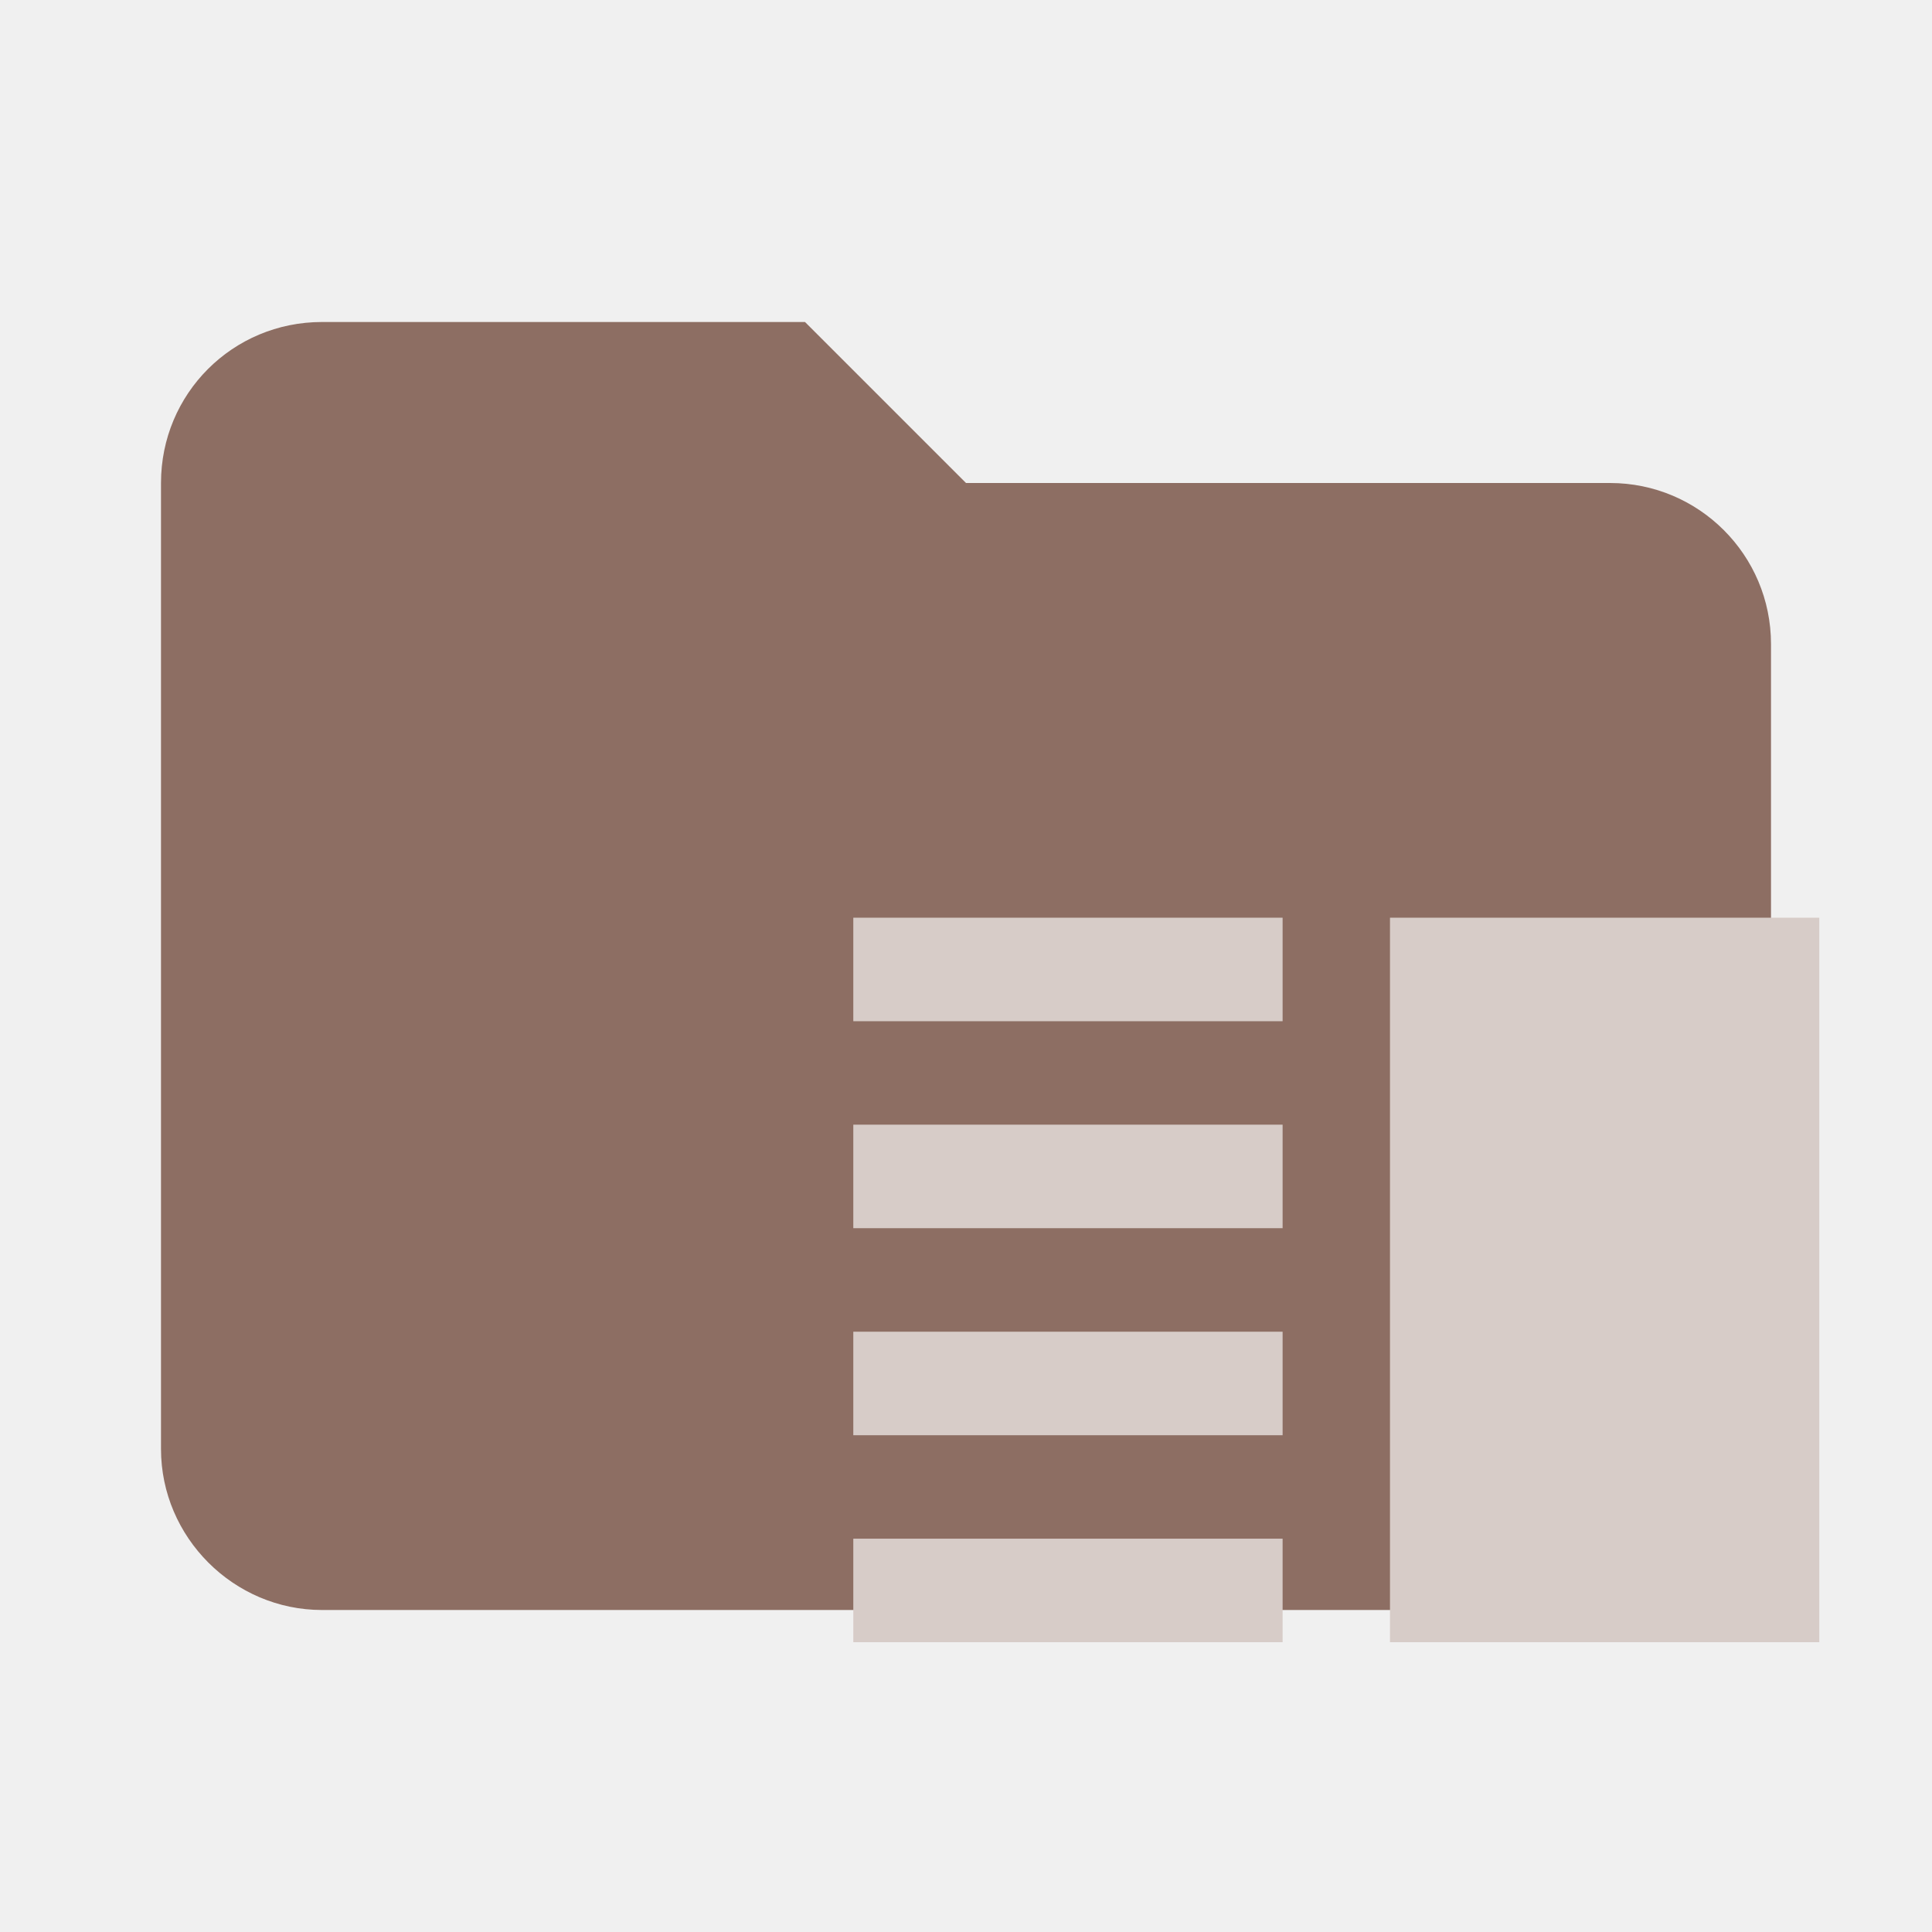
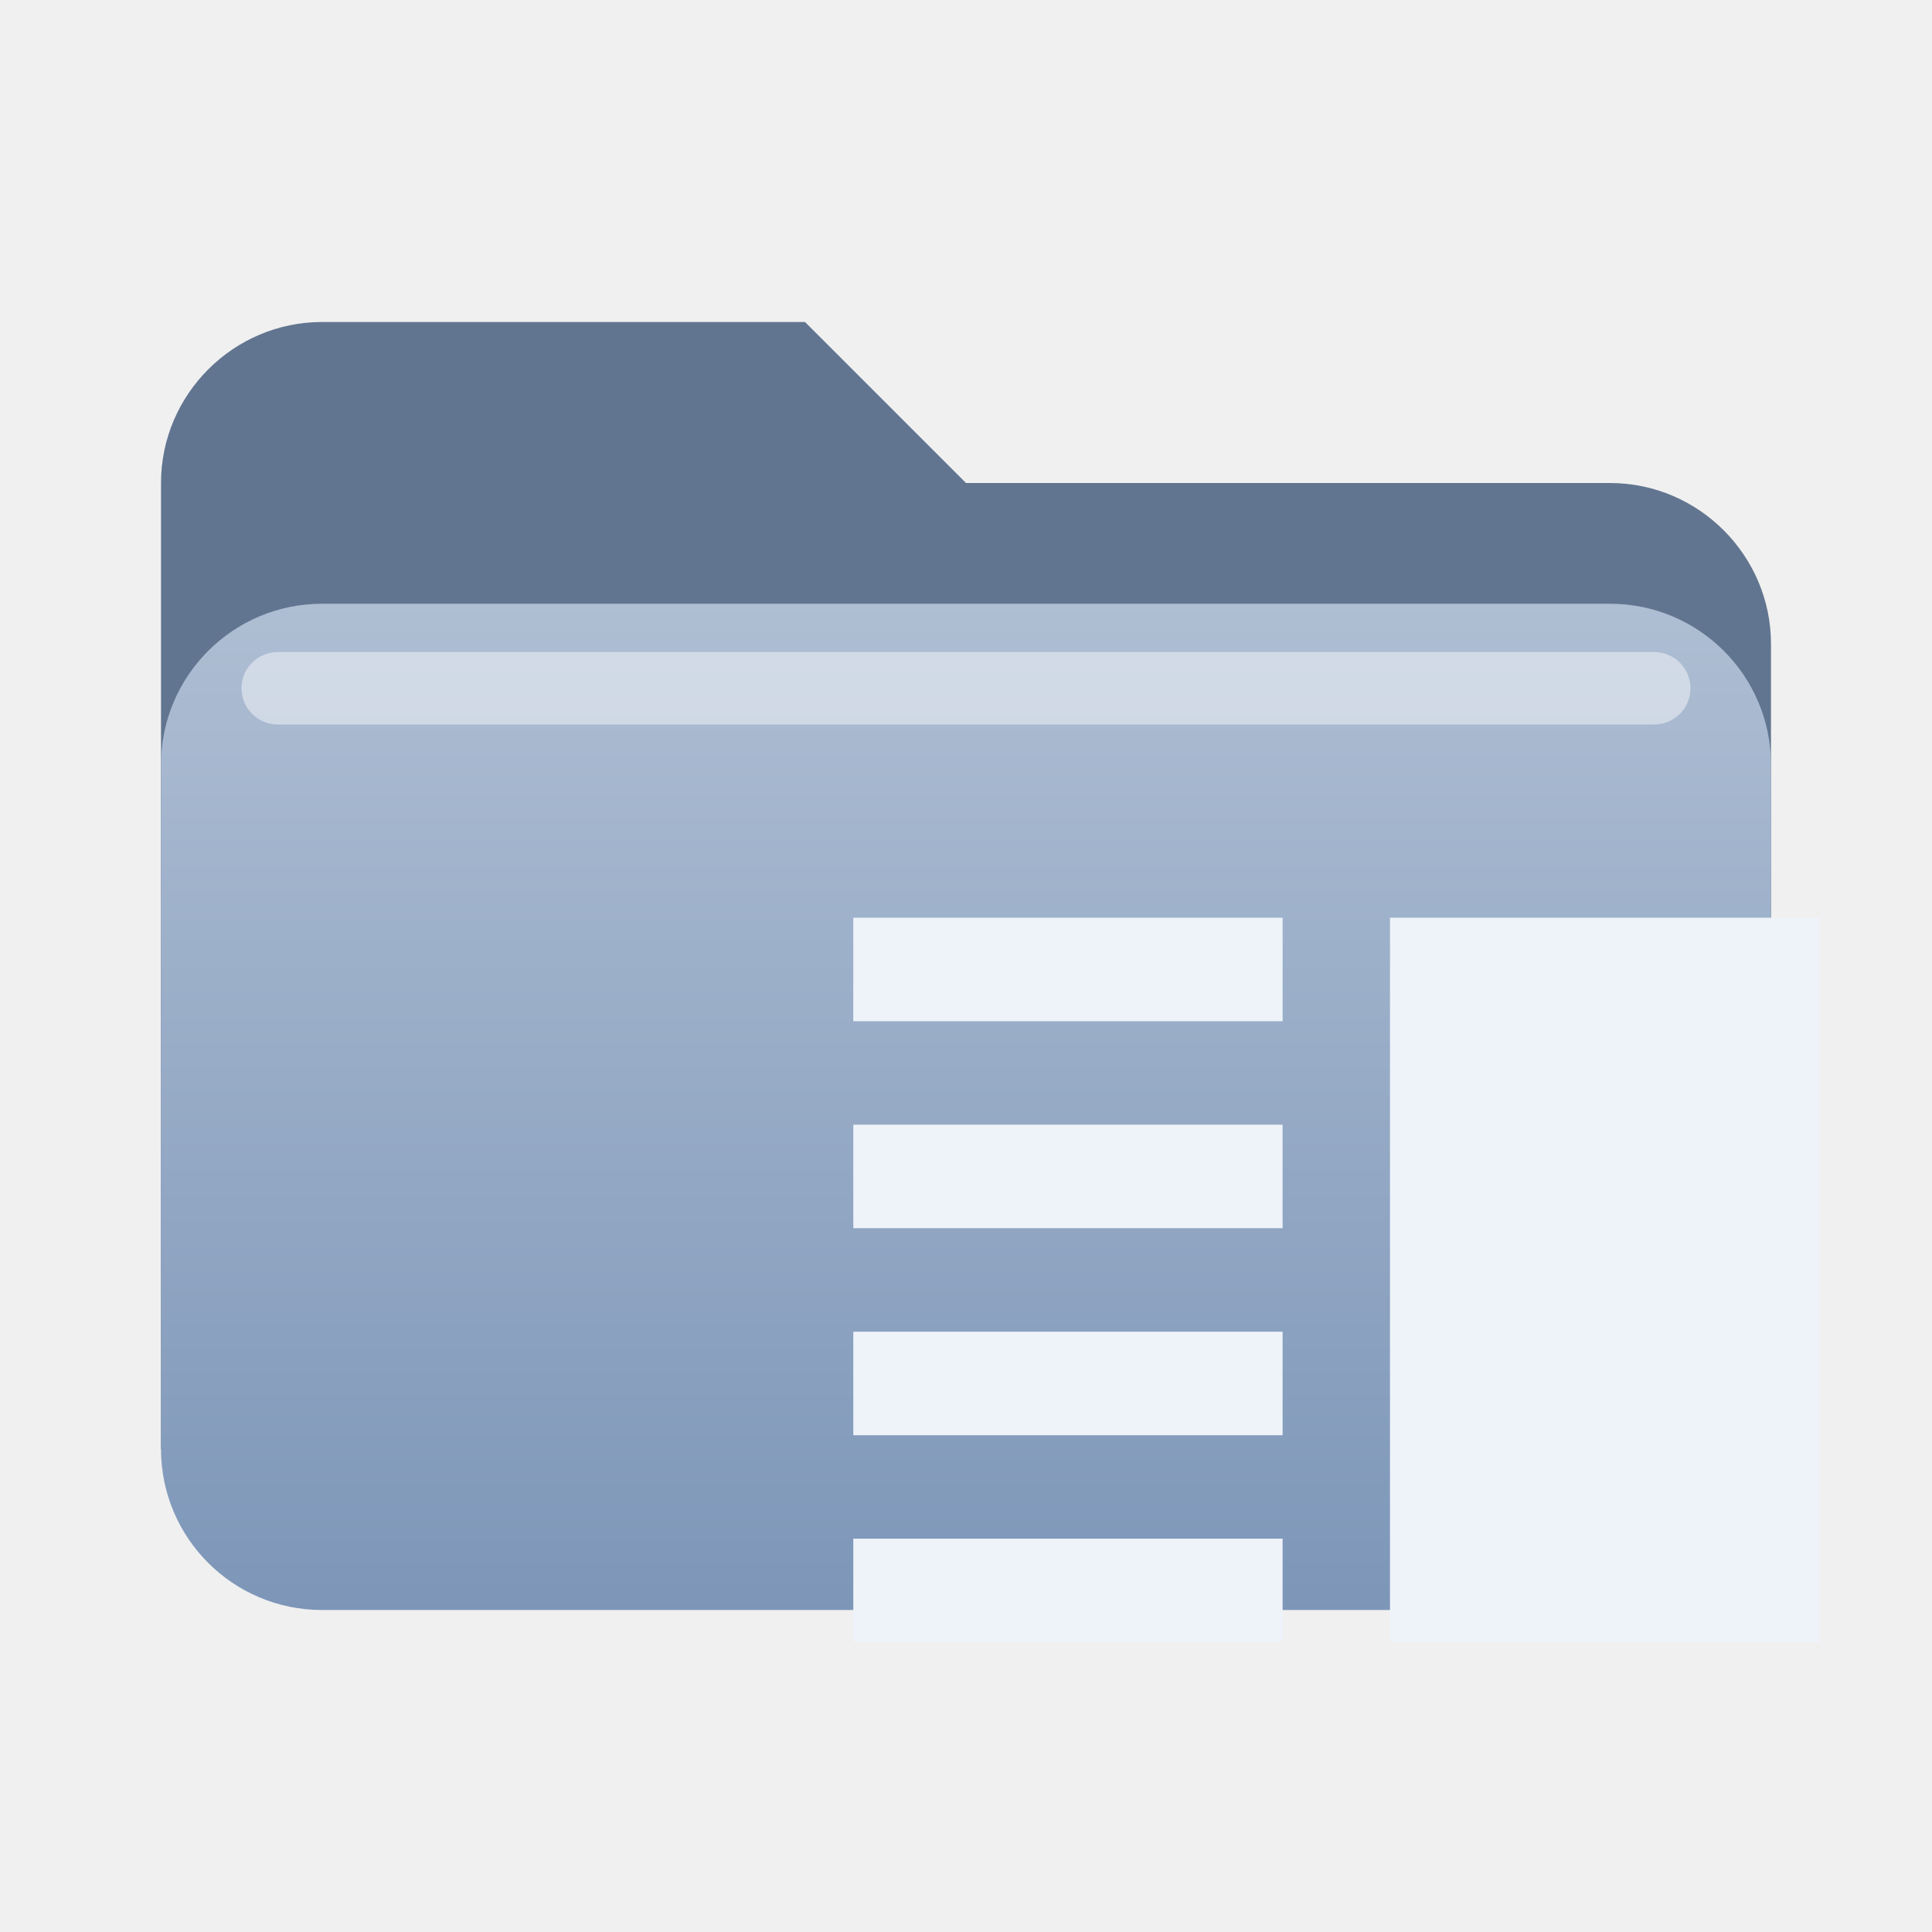
<svg xmlns="http://www.w3.org/2000/svg" clip-rule="evenodd" fill-rule="evenodd" stroke-linejoin="round" stroke-miterlimit="1.414" viewBox="0 0 24 24" width="16" height="16">
-   <path d="M10 4H4c-1.11 0-2 .89-2 2v12c0 1.097.903 2 2 2h16c1.097 0 2-.903 2-2V8a2 2 0 0 0-2-2h-8l-2-2z" fill="#A1887F" fill-rule="nonzero" style="fill:#8d6e63" />
-   <path d="M10.6 17.829h5.333v-1.286H10.6zm0 2.571h5.333v-1.286H10.6zm0-5.143h5.333v-1.286H10.6zm0-3.857v1.286h5.333V11.4zm6.667 0H22.6v9h-5.333z" fill="#D7CCC8" />
+   <defs>
+     <linearGradient id="phantom-glass" x1="0" y1="0" x2="0" y2="1">
+       <stop offset="0" stop-color="#aebed3" />
+       <stop offset="1" stop-color="#7D96B8" />
+     </linearGradient>
+   </defs>
+   <path d="M10 4H4c-1.1 0-2 .9-2 2v12h20V8c0-1.1-.9-2-2-2h-8z" fill="#627590" />
+   <rect x="2" y="7.5" width="20" height="12.5" rx="2" fill="url(#phantom-glass)" />
+   <rect x="3" y="8.1" width="18" height=".9" rx=".45" fill="#ffffff" fill-opacity=".45" />
+   <path d="M10.6 17.829h5.333v-1.286H10.6zm0 2.571h5.333v-1.286H10.6zm0-5.143h5.333v-1.286H10.6zm0-3.857v1.286h5.333V11.4zm6.667 0H22.6v9h-5.333z" fill="#EEF3FA" />
</svg>
